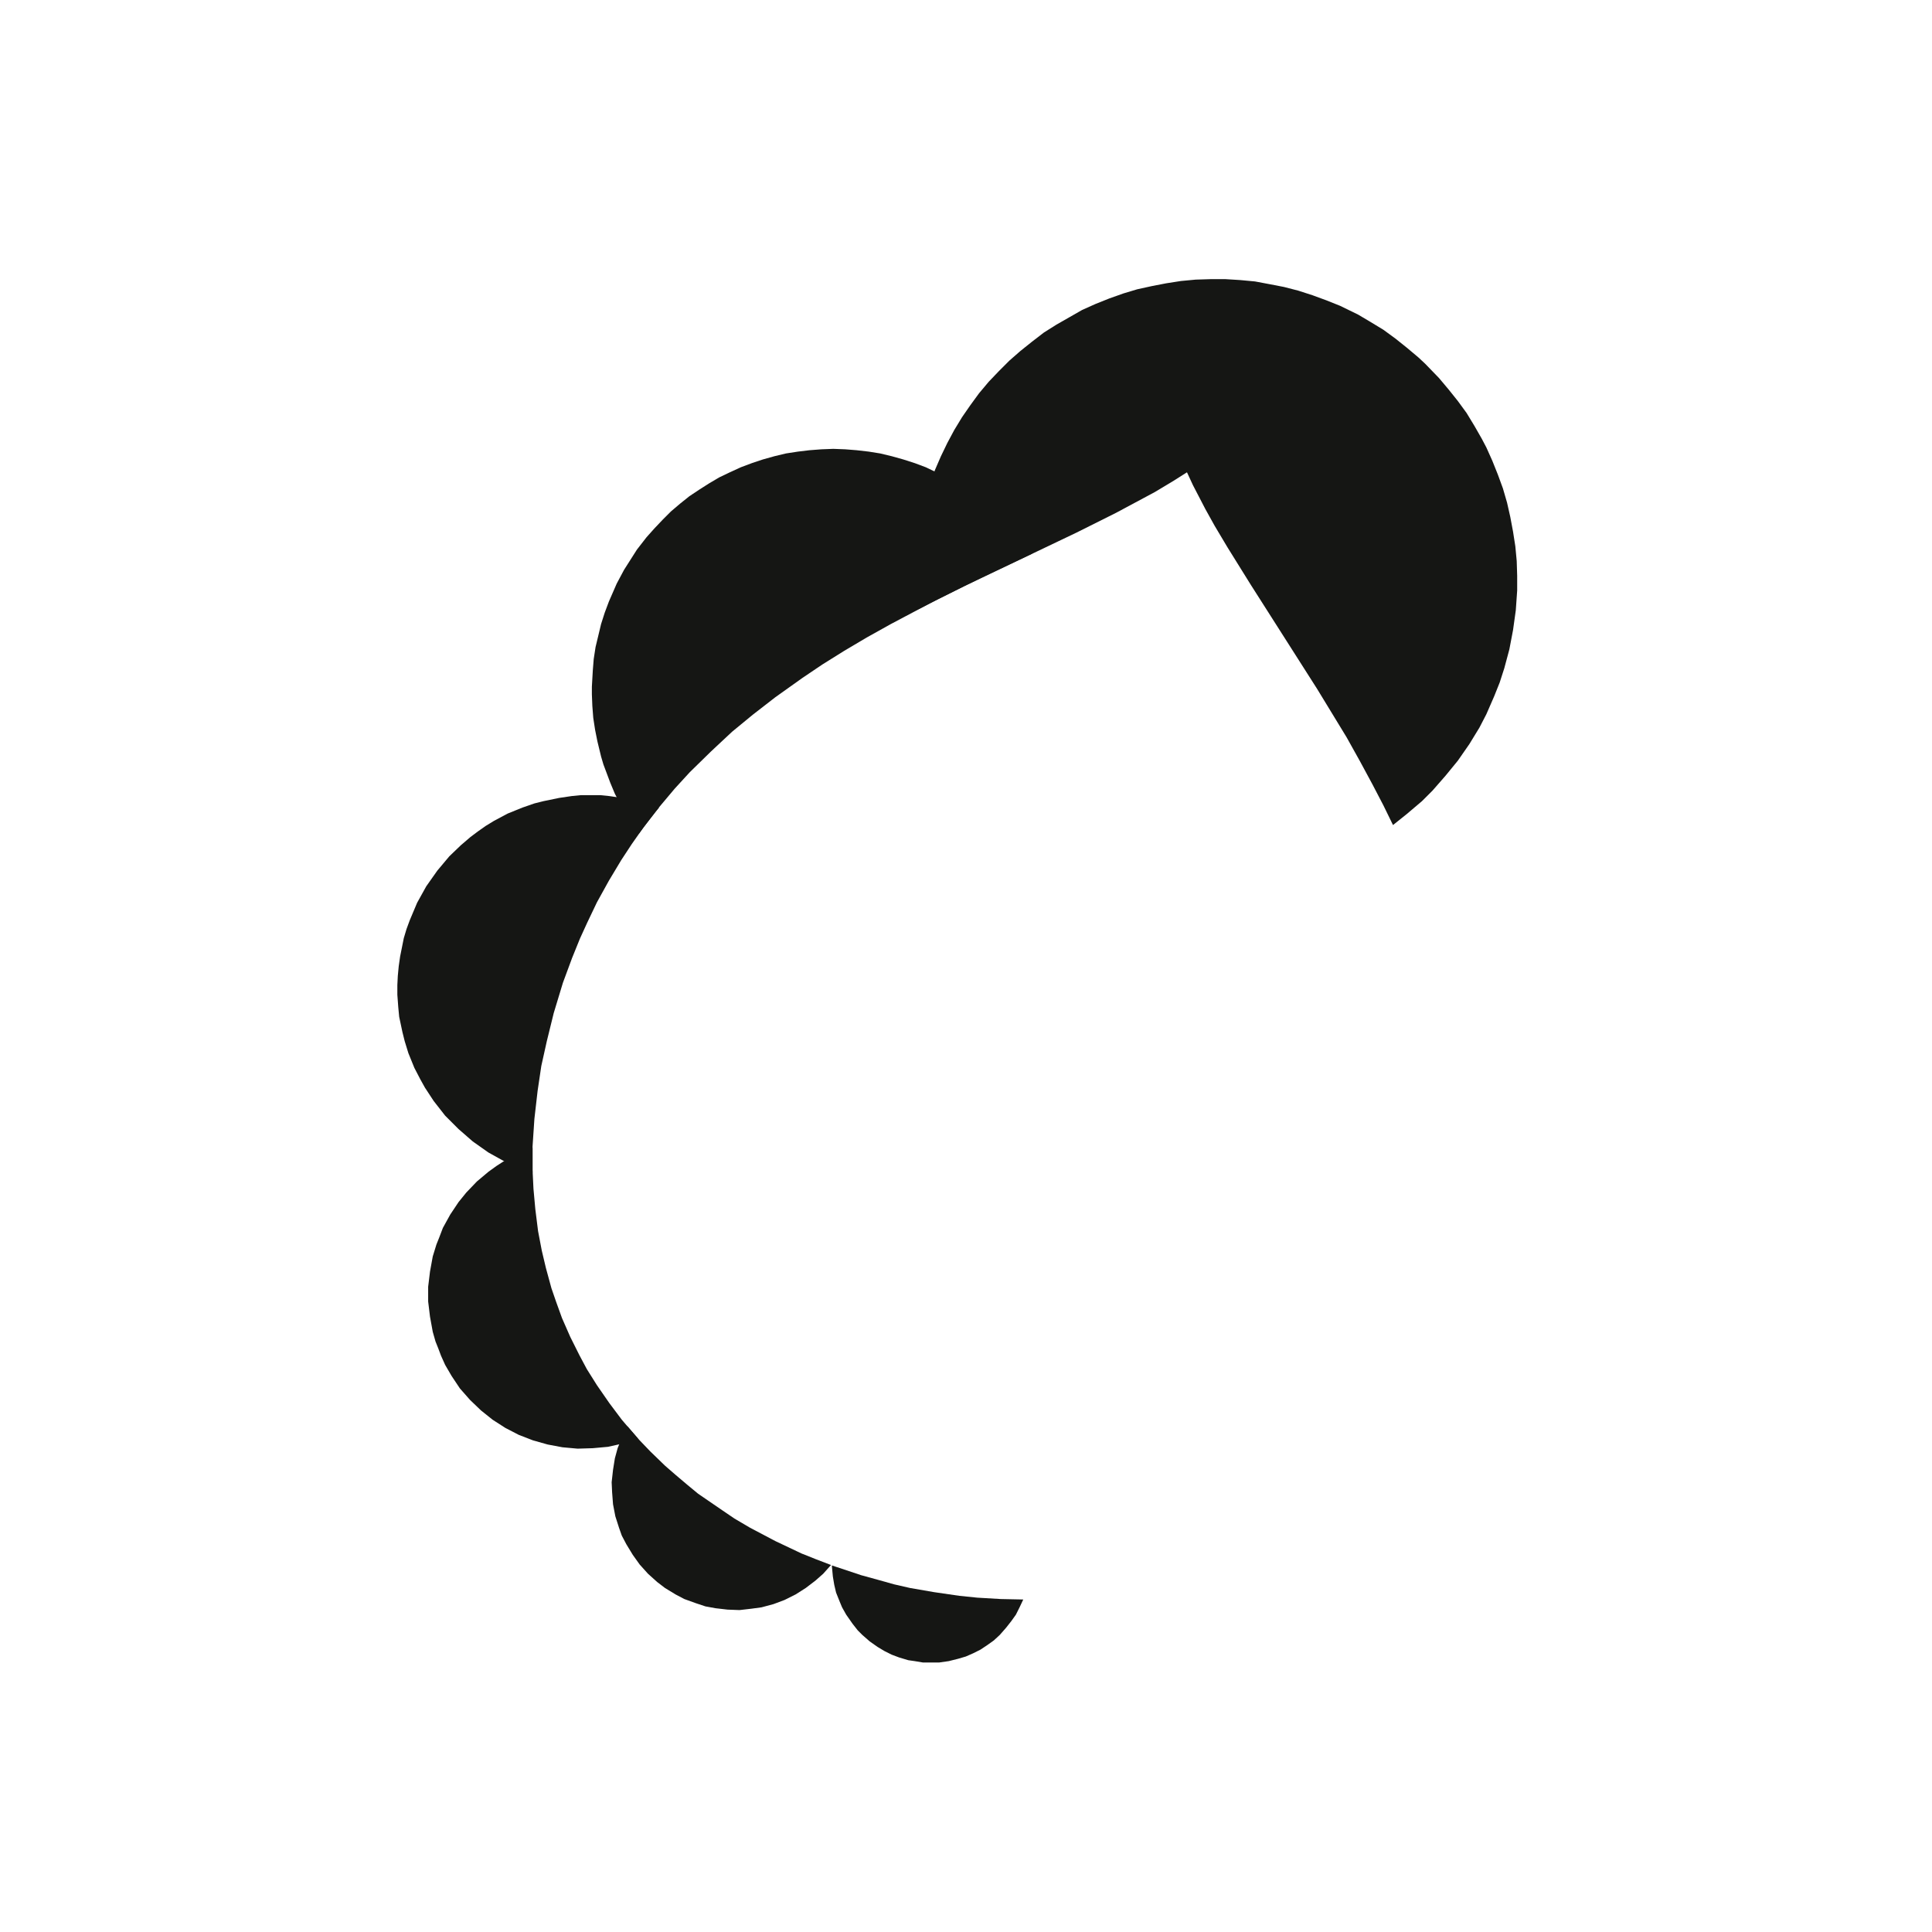
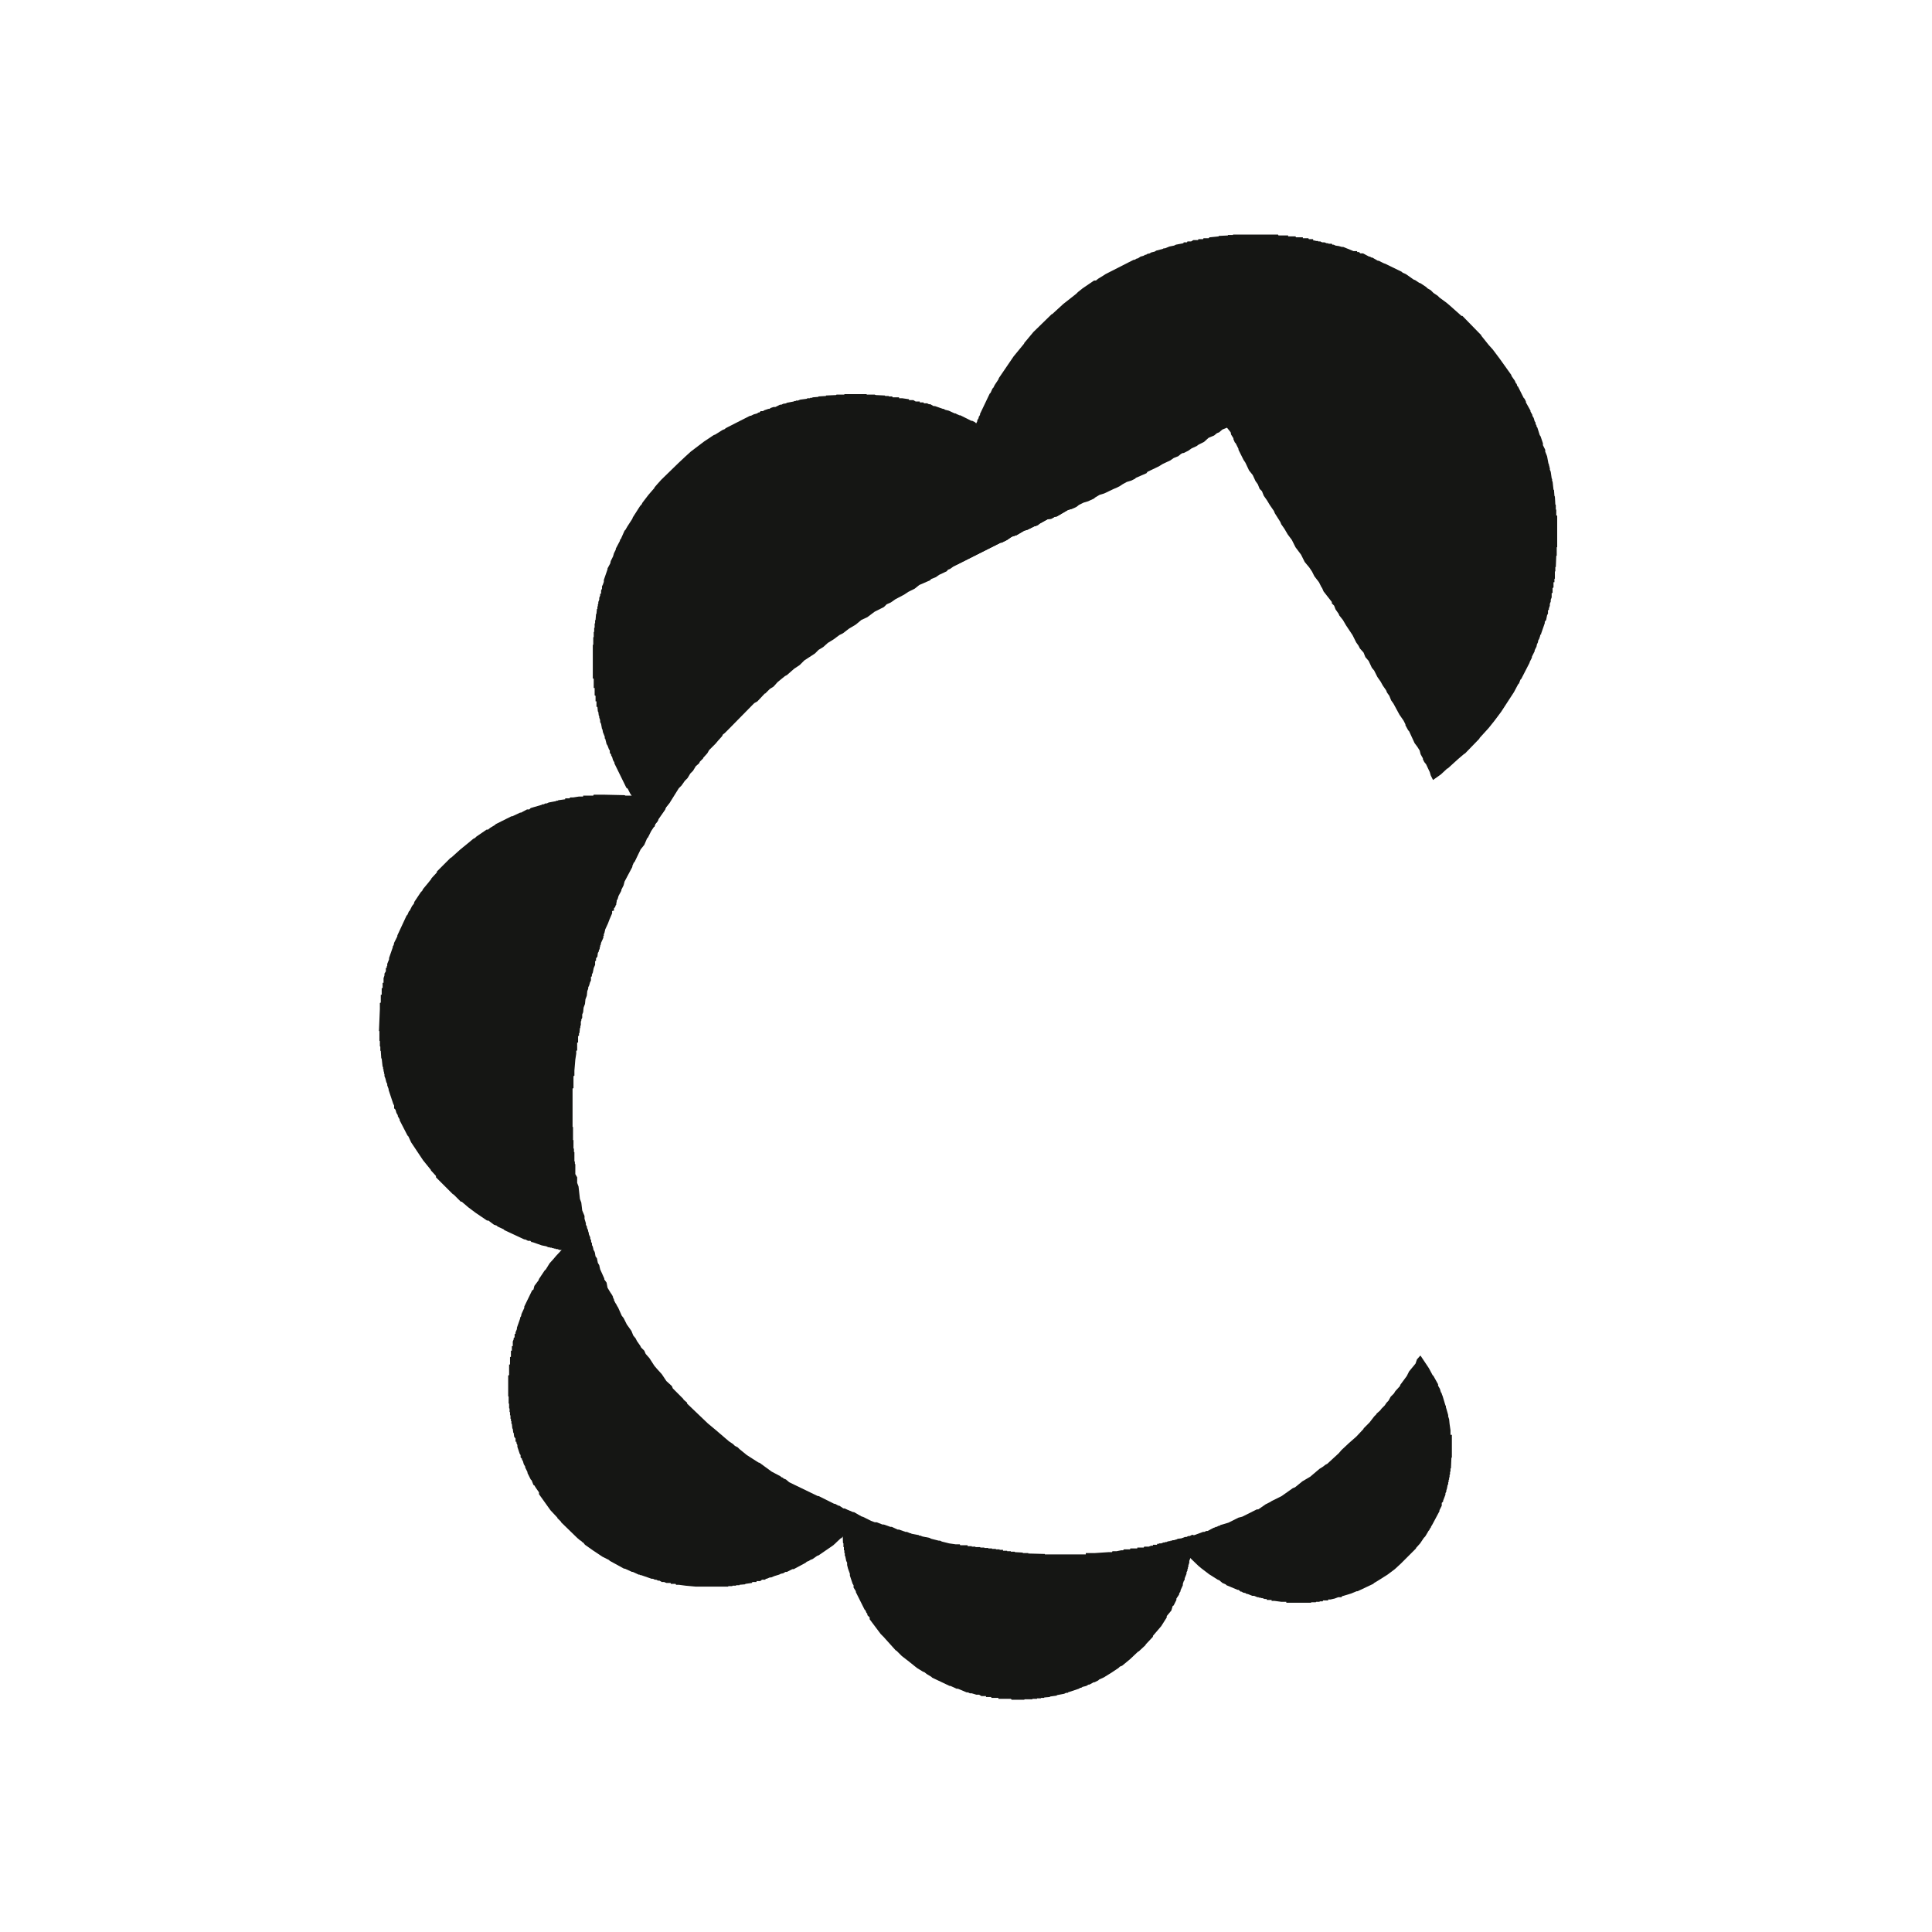
- <svg xmlns="http://www.w3.org/2000/svg" viewBox="-2.223 -2.277 4.201 4.201">
-   <style>g{fill:#151614}@media(prefers-color-scheme:dark){g{fill:#cfd6d0}}</style>
-   <g fill-rule="evenodd">
-     <path d="M-0.414 1.13 L-0.412 1.151 L-0.409 1.169 L-0.405 1.186 L-0.397 1.206 L-0.392 1.218 L-0.383 1.234 L-0.369 1.254 L-0.358 1.268 L-0.348 1.278 L-0.332 1.292 L-0.315 1.304 L-0.3 1.313 L-0.284 1.321 L-0.268 1.327 L-0.248 1.333 L-0.234 1.335 L-0.216 1.338 L-0.199 1.338 L-0.181 1.338 L-0.16 1.335 L-0.14 1.33 L-0.123 1.325 L-0.107 1.318 L-0.091 1.31 L-0.076 1.3 L-0.062 1.29 L-0.049 1.278 L-0.035 1.262 L-0.024 1.248 L-0.014 1.234 L-0.006 1.218 L0.002 1.201 L-0.047 1.2 L-0.098 1.197 L-0.137 1.193 L-0.192 1.185 L-0.244 1.176 L-0.279 1.168 L-0.311 1.159 L-0.351 1.148 L-0.414 1.127Z" />
-     <path d="M-0.861 0.828 L-0.872 0.852 L-0.88 0.872 L-0.886 0.894 L-0.89 0.919 L-0.893 0.946 L-0.892 0.968 L-0.89 0.994 L-0.885 1.02 L-0.877 1.045 L-0.871 1.062 L-0.861 1.081 L-0.847 1.104 L-0.832 1.125 L-0.814 1.145 L-0.794 1.163 L-0.777 1.176 L-0.754 1.19 L-0.735 1.2 L-0.71 1.209 L-0.689 1.216 L-0.667 1.22 L-0.641 1.223 L-0.615 1.224 L-0.589 1.221 L-0.567 1.218 L-0.541 1.211 L-0.517 1.202 L-0.493 1.19 L-0.471 1.176 L-0.45 1.16 L-0.433 1.145 L-0.416 1.126 L-0.45 1.113 L-0.48 1.101 L-0.537 1.074 L-0.592 1.045 L-0.626 1.025 L-0.651 1.008 L-0.705 0.971 L-0.728 0.952 L-0.754 0.93 L-0.777 0.91 L-0.809 0.879 L-0.832 0.855 L-0.859 0.824Z" />
-     <path d="M-1.069 0.221 L-1.1 0.233 L-1.129 0.249 L-1.143 0.258 L-1.161 0.271 L-1.186 0.292 L-1.209 0.316 L-1.226 0.337 L-1.244 0.364 L-1.26 0.393 L-1.268 0.414 L-1.274 0.429 L-1.282 0.455 L-1.288 0.488 L-1.292 0.521 L-1.292 0.553 L-1.288 0.586 L-1.282 0.619 L-1.276 0.64 L-1.27 0.655 L-1.264 0.671 L-1.255 0.691 L-1.241 0.715 L-1.223 0.742 L-1.201 0.767 L-1.177 0.79 L-1.152 0.81 L-1.124 0.828 L-1.095 0.843 L-1.064 0.855 L-1.032 0.864 L-1 0.87 L-0.967 0.873 L-0.934 0.872 L-0.901 0.869 L-0.874 0.863 L-0.843 0.853 L-0.836 0.851 L-0.871 0.81 L-0.898 0.774 L-0.925 0.735 L-0.947 0.7 L-0.963 0.67 L-0.983 0.63 L-1.001 0.589 L-1.014 0.553 L-1.024 0.524 L-1.036 0.48 L-1.045 0.442 L-1.053 0.4 L-1.059 0.352 L-1.063 0.308 L-1.065 0.267 L-1.065 0.219Z" />
-     <path d="M-0.791 -0.521 L-0.83 -0.534 L-0.871 -0.542 L-0.898 -0.546 L-0.918 -0.548 L-0.939 -0.548 L-0.96 -0.548 L-0.98 -0.546 L-1.007 -0.542 L-1.041 -0.535 L-1.061 -0.53 L-1.087 -0.521 L-1.119 -0.508 L-1.149 -0.492 L-1.167 -0.481 L-1.184 -0.469 L-1.2 -0.457 L-1.221 -0.439 L-1.246 -0.415 L-1.272 -0.384 L-1.284 -0.367 L-1.296 -0.35 L-1.316 -0.314 L-1.324 -0.295 L-1.332 -0.276 L-1.339 -0.257 L-1.345 -0.237 L-1.353 -0.197 L-1.356 -0.176 L-1.358 -0.155 L-1.359 -0.135 L-1.359 -0.114 L-1.357 -0.087 L-1.355 -0.066 L-1.348 -0.033 L-1.343 -0.013 L-1.335 0.013 L-1.322 0.045 L-1.309 0.07 L-1.299 0.088 L-1.28 0.117 L-1.255 0.149 L-1.226 0.178 L-1.195 0.205 L-1.178 0.217 L-1.161 0.229 L-1.125 0.249 L-1.106 0.257 L-1.087 0.265 L-1.065 0.273 L-1.065 0.216 L-1.061 0.156 L-1.054 0.095 L-1.046 0.041 L-1.034 -0.013 L-1.019 -0.074 L-0.999 -0.14 L-0.979 -0.194 L-0.962 -0.236 L-0.946 -0.271 L-0.925 -0.315 L-0.899 -0.362 L-0.872 -0.407 L-0.849 -0.442 L-0.823 -0.479 L-0.79 -0.521Z" />
-     <path d="M0.021 -1.075 L0.005 -1.095 L-0.011 -1.115 L-0.022 -1.128 L-0.046 -1.153 L-0.065 -1.171 L-0.085 -1.187 L-0.105 -1.203 L-0.127 -1.217 L-0.164 -1.239 L-0.187 -1.25 L-0.21 -1.261 L-0.234 -1.27 L-0.259 -1.278 L-0.284 -1.285 L-0.309 -1.291 L-0.334 -1.295 L-0.36 -1.298 L-0.385 -1.3 L-0.411 -1.301 L-0.437 -1.3 L-0.463 -1.298 L-0.488 -1.295 L-0.514 -1.291 L-0.539 -1.285 L-0.564 -1.278 L-0.588 -1.27 L-0.612 -1.261 L-0.636 -1.25 L-0.659 -1.239 L-0.681 -1.226 L-0.703 -1.212 L-0.724 -1.198 L-0.744 -1.182 L-0.764 -1.165 L-0.782 -1.147 L-0.8 -1.128 L-0.817 -1.109 L-0.838 -1.082 L-0.852 -1.06 L-0.866 -1.038 L-0.882 -1.008 L-0.899 -0.969 L-0.908 -0.945 L-0.916 -0.92 L-0.922 -0.895 L-0.928 -0.87 L-0.932 -0.844 L-0.934 -0.819 L-0.936 -0.784 L-0.936 -0.767 L-0.935 -0.742 L-0.933 -0.716 L-0.929 -0.69 L-0.924 -0.665 L-0.916 -0.632 L-0.911 -0.615 L-0.896 -0.575 L-0.886 -0.551 L-0.874 -0.528 L-0.857 -0.499 L-0.848 -0.484 L-0.834 -0.464 L-0.798 -0.512 L-0.756 -0.562 L-0.723 -0.598 L-0.677 -0.643 L-0.631 -0.686 L-0.586 -0.723 L-0.537 -0.761 L-0.478 -0.803 L-0.435 -0.832 L-0.387 -0.862 L-0.338 -0.891 L-0.286 -0.92 L-0.184 -0.974 L-0.087 -1.022 L0.021 -1.073Z" />
-     <path d="M1.076 -1.025 L1.075 -1.057 L1.072 -1.089 L1.067 -1.121 L1.061 -1.153 L1.054 -1.184 L1.045 -1.215 L1.034 -1.245 L1.022 -1.275 L1.009 -1.304 L0.999 -1.323 L0.983 -1.351 L0.966 -1.379 L0.947 -1.405 L0.927 -1.43 L0.906 -1.455 L0.876 -1.486 L0.861 -1.5 L0.836 -1.521 L0.811 -1.541 L0.785 -1.56 L0.757 -1.577 L0.73 -1.593 L0.691 -1.612 L0.661 -1.624 L0.631 -1.635 L0.6 -1.645 L0.569 -1.653 L0.538 -1.659 L0.506 -1.665 L0.474 -1.668 L0.442 -1.67 L0.409 -1.67 L0.377 -1.669 L0.345 -1.666 L0.313 -1.661 L0.282 -1.655 L0.25 -1.648 L0.22 -1.639 L0.189 -1.628 L0.159 -1.616 L0.13 -1.603 L0.102 -1.587 L0.074 -1.571 L0.047 -1.554 L0.021 -1.534 L-0.004 -1.514 L-0.028 -1.493 L-0.051 -1.47 L-0.073 -1.447 L-0.094 -1.422 L-0.113 -1.396 L-0.131 -1.37 L-0.148 -1.342 L-0.163 -1.314 L-0.177 -1.285 L-0.19 -1.255 L-0.201 -1.225 L-0.211 -1.194 L-0.219 -1.163 L-0.225 -1.131 L-0.23 -1.1 L-0.234 -1.068 L-0.235 -1.036 L-0.236 -1.003 L-0.234 -0.971 L-0.233 -0.949 L-0.127 -1.002 L0.118 -1.119 L0.204 -1.162 L0.288 -1.207 L0.328 -1.231 L0.358 -1.25 L0.371 -1.222 L0.398 -1.17 L0.418 -1.134 L0.446 -1.087 L0.497 -1.005 L0.641 -0.779 L0.705 -0.674 L0.734 -0.622 L0.761 -0.572 L0.785 -0.526 L0.806 -0.483 L0.836 -0.507 L0.869 -0.535 L0.892 -0.558 L0.92 -0.59 L0.947 -0.623 L0.972 -0.659 L0.994 -0.695 L1.009 -0.724 L1.026 -0.763 L1.038 -0.793 L1.048 -0.824 L1.059 -0.865 L1.067 -0.907 L1.073 -0.95 L1.076 -0.993Z" />
-   </g>
+ <svg xmlns="http://www.w3.org/2000/svg" viewBox="-2.311 -2.18 4.201 4.201">
+   <style>path{fill:#151614}@media(prefers-color-scheme:dark){path{fill:#cfd6d0}}</style>
+   <path d="M.778.768H.777L.77.776.767.785.753.802l-.005.01-.014.019-.001.003-.01.011L.72.85.713.857.708.866.704.87.7.876.693.883.69.887.682.894v.001L.677.9l-.01.013-.013.013v.001L.638.944.622.958H.622L.606.973.6.98l-.025.023-.004.002-.005.004-.008.005-.02.017-.017.01-.016.013-.005.002-.024.017-.022.011-.003.002-.01.005-.01.007-.006.004H.422l-.032.016-.008.002-.022.011-.017.005-.003.002H.338l-.003.002H.333l-.004.002H.328l-.013.007H.312l-.004.002H.305l-.019.007H.28l-.004.003H.273l-.004.002H.266l-.008.003H.255l-.009.003H.243l.008.01.018.021V1.2l.026.025.006.005.017.013.019.012.003.001.007.006.007.003.002.002.024.01h.002l.005.004h.002l.003.002.005.001.003.002h.002l.01.004h.004l.007.003h.003v.001H.43l.001.001h.003l.005.002h.004l.001.002h.01v.002H.46l.015.002h.011v.002H.54v-.001h.01l.001-.001h.007l.001-.001h.006L.566 1.3h.011v-.002h.005l.009-.002.008-.003h.007l.001-.002.02-.006.012-.005h.002l.034-.016.002-.002.01-.006.019-.012.016-.012.013-.012.033-.033v-.001l.009-.01.008-.012.003-.003.006-.01.001-.002.002-.002.001-.003.002-.002.001-.003.002-.003.016-.03v-.002l.005-.01v-.006l.003-.003v-.002l.005-.013v-.003l.002-.004V1.06l.001-.002.002-.01h.001v-.005l.001-.001v-.004l.001-.001v-.004l.001-.001v-.005l.001-.001V1.02h.001v-.007h.001L.845.99.846.989V.94L.843.94V.93L.841.916V.916L.84.906.838.9V.897L.834.883.833.88V.877L.832.876.826.856.824.851V.85L.822.847.82.84.816.833V.83L.806.812.804.81.796.795Z" />
+   <path d="M-.479 1.104v.043l.001.028.001.001v.008h.001v.007h.001v.006h.001v.006l.001.001.002.01.002.004v.005l.002.008.004.011v.004l.006.018.002.003v.005l.005.008v.002l.019.038.002.002.002.005.002.002v.003l.005.005v.004l.009.012.015.02.006.006.027.03h.001l.012.012.013.01.02.016.013.008.003.001.005.004.01.006.002.002.038.018h.002l.013.006h.003l.019.008h.003l.004.002h.004l.01.003h.006l.005.003h.01v.002h.011l.001.002h.015v.002h.027l.002.002h.027l.001-.001h.017v-.001h.01v-.001h.008l.001-.001h.006l.001-.001.012-.001v-.001l.015-.002v-.001l.016-.003.004-.002h.004V1.5l.024-.008.003-.002H.04l.003-.002.008-.002.005-.003h.002l.009-.005h.002l.008-.004.002-.002.011-.005.003-.002.013-.008.015-.01.003-.003.005-.002.017-.014.018-.017h.001l.015-.014v-.001l.016-.017v-.002l.018-.021.012-.019v-.003l.01-.012.003-.01.002-.001.006-.012v-.003l.006-.009v-.002l.003-.005v-.002l.005-.011v-.003l.002-.006.002-.003v-.003l.004-.01v-.003l.002-.004v-.003l.001-.001v-.003l.001-.001v-.003l.002-.006v-.004l.002-.005v-.005h.001l.001-.011.001-.001v-.006l.001-.001v-.008h.001v-.01h.001v-.01l-.007.003H.273l-.004.002H.266l-.008.003-.008.001-.004.002H.243v.001H.238v.001H.234v.001H.23l-.001.001H.227l-.001.001H.223l-.001.001H.219l-.005.002H.209v.001H.205v.002H.196v.002H.192l-.005.002H.177l-.001.002H.162v.002H.147l-.001.002H.133l-.002.002H.127l-.01.002H.108l-.001.002H.1l-.03.002H.05V1.2H.03L.03 1.2h-.069v-.001l-.036-.001v-.001h-.012v-.001l-.017-.001-.001-.001h-.008v-.001h-.008v-.001H-.13L-.13 1.19h-.007l-.001-.001h-.007l-.001-.001h-.008v-.001h-.008v-.001H-.17l-.001-.001h-.008l-.001-.001H-.19v-.001h-.008v-.001h-.009V1.18h-.016l-.001-.002h-.009l-.014-.002-.016-.004-.004-.002H-.27l-.016-.004-.004-.002-.015-.003-.005-.002h-.003v-.001l-.016-.003-.001-.001h-.002l-.007-.003h-.003l-.014-.005h-.003l-.013-.006h-.003l-.014-.005h-.003l-.013-.005h-.004l-.008-.003-.018-.009h-.002l-.017-.01h-.002l-.019-.008h-.002v-.002.004Z" />
+   <path d="m-1.04.491-.02.017-.014.013-.028.03-.005.006-.009.01-.008.013-.003.003-.012.018-.001.003-.009.012-.002.008-.003.002-.017.035v.003l-.006.013-.001.005-.002.003v.002l-.007.02V.71l-.003.007V.72l-.002.001v.007l-.002.001v.003l-.002.005v.01h-.002v.01H-1.2V.77l-.002.001v.016h-.002V.81l-.002.001v.045l.001.001v.015h.001v.01l.001.001V.89l.001.001v.006l.001.001v.007h.001V.91h.001v.006h.001l.001.01.001.001.001.008.001.001.001.008.003.004v.007h.002v.003l.002.004v.004l.005.015.002.003v.005l.003.003v.002l.002.003.002.007.003.005v.002l.005.01v.002l.007.014.002.002.004.01.002.001.003.005.007.01v.004l.025.035.015.016v.001l.008.008v.001l.035.034.007.006h.001l.004.004h.001l.004.005.017.012.021.014.014.007.002.002.031.017h.002l.015.007h.002l.013.006h.002l.001.001h.002l.023.008h.003l.004.002h.003l.004.002h.003l.005.003h.005l.005.002h.009l.001.002h.01l.001.002h.006l.015.002.022.002h.07l.001-.001h.008l.001-.001h.007l.001-.001h.007v-.001l.012-.001.001-.001.014-.002.001-.002h.009v-.002h.008l.004-.003h.007l.001-.002h.002l.007-.003h.003l.007-.003.01-.003.004-.002.005-.001.005-.003H-.6l.012-.006h.003l.026-.014.002-.002.005-.002.003-.002.005-.002.01-.007.003-.001.032-.022.016-.015h.001l.007-.007h.001l.03-.029.007-.009v-.002l-.016-.008h-.002l-.01-.005h-.001L-.475 1.1h-.002l-.009-.006h-.002l-.007-.004h-.002l-.034-.017h-.002l-.062-.03-.007-.006-.005-.002-.002-.002-.003-.001-.002-.002-.019-.01-.026-.019-.003-.001-.025-.016-.016-.013-.004-.004-.006-.003-.004-.004-.009-.006L-.754.93-.76.925l-.012-.01-.045-.043V.87L-.825.863V.862L-.848.839-.85.834-.862.823l-.01-.015-.01-.011L-.888.79-.899.773-.907.764-.91.757-.917.75-.919.746l-.007-.01L-.929.73-.934.724l-.004-.01L-.948.7-.955.686-.959.681-.967.663-.969.66-.971.656-.973.653-.976.647V.645L-.978.642V.64L-.98.636-.984.63-.99.62-.992.609-.997.602V.6l-.009-.02-.002-.009-.003-.005-.002-.01-.003-.004-.002-.01-.003-.005-.001-.006-.002-.004V.524L-1.026.52V.517l-.002-.004V.51L-1.03.506l-.003-.012-.002-.004V.487Z" />
+   <path d="m-.953-.451-.045-.001h-.022l-.001.002h-.022v.002h-.009l-.013.002h-.006l-.002.002h-.009v.002l-.015.002-.001.001h-.003l-.001.001-.016.003-.004.002h-.003l-.004.002h-.003l-.001.001-.024.007-.003.003h-.005l-.013.007h-.002l-.017.008h-.002l-.034.017-.002.002-.01.006-.005.004h-.003l-.022.015-.003.003-.004.002-.012.01-.016.013-.02.018h-.001l-.02.02-.01.01v.002l-.012.013v.001l-.008.01-.01.012-.002.004-.003.003-.014.021-.001.004-.004.005-.005.01-.002.002-.003.007-.002.002-.02.043v.002l-.007.014-.001.005-.002.003v.002l-.008.023v.003l-.004.01v.004l-.001.001v.003l-.002.001v.007l-.003.005v.004l-.002.006v.01h-.002v.011l-.002.001v.014h-.002V0l-.002.001v.013l-.002.048h.001v.021l.001.001v.011l.001.001v.009h.001l.001.016.001.001.002.018h.001v.005h.001V.15h.001v.005h.001V.16l.002.005.002.008.002.004V.18l.003.008V.19l.01.03.002.004V.23l.003.003.002.007.003.005v.002l.004.007v.002l.017.033.002.002.006.013.026.039.017.021v.001l.011.012V.38l.037.037h.001l.01.01.006.006h.002l.014.012.016.012.025.017h.003l.012.009.006.002.002.002.013.006.002.002.043.02h.002l.006.003h.005l.003.003h.002l.02.007.01.002.004.002h.003l.001.001h.004v.001h.004v.001h.004v.001h.004l.005.002h.004l.001.001h.004l.001.001h.004l.001.001.01.001.002.002h.013v.002h.017l.001.002h.019V.547l-.004-.009-.001-.006-.002-.004V.524L-1.026.52V.517l-.002-.004V.51L-1.03.506l-.003-.012-.002-.004V.487l-.002-.004V.48l-.003-.01V.464l-.005-.012-.002-.017-.003-.008L-1.053.4l-.003-.008V.38L-1.06.373V.36L-1.06.358V.352L-1.061.35V.346l-.001-.001v-.02h-.001V.318l-.001-.001V.299h-.001V.271L-1.066.27V.187l.002-.001V.16l.002-.001V.148l.002-.024.002-.013V.105l.002-.001V.087h.002V.073l.002-.001V.067l.001-.001.001-.01.001-.002V.05h.001V.041l.001-.001V.037l.002-.004V.026l.002-.005.001-.01.003-.008.001-.01.003-.008.001-.01.002-.005v-.003l.002-.004.002-.007.002-.004v-.008l.002-.001v-.004l.002-.004.002-.01.003-.007V-.09l.002-.001v-.005l.003-.004.001-.008.002-.003v-.002l.002-.004V-.12l.001-.001v-.003l.001-.001.001-.005.005-.011v-.004h.001V-.15h.001l.002-.009.006-.013.003-.008.006-.014v-.005L-.976-.2v-.005l.003-.003v-.002l.002-.003v-.002L-.97-.22v-.002l.002-.003.002-.007.006-.011v-.002l.005-.01.002-.008.017-.032v-.002l.003-.007.002-.002.013-.027.008-.01.006-.014.002-.002.007-.014.006-.009.003-.007.005-.006.002-.005.014-.02.002-.005.008-.01h-.007l-.001-.002h-.008L-.875-.44H-.88l-.005-.002L-.9-.444l-.001-.001-.013-.001v-.001h-.007v-.001H-.93L-.93-.45-.951-.45Z" />
+   <path d="m-.016-1.125-.035-.037h-.001l-.014-.014h-.001l-.008-.008-.018-.015-.005-.003-.012-.01-.005-.002-.003-.003-.007-.004-.012-.01H-.14l-.019-.013-.005-.002-.01-.006-.015-.008-.002-.002-.006-.003h-.002l-.024-.012h-.002l-.004-.002H-.23l-.003-.002h-.002l-.013-.006-.008-.002-.003-.002h-.002l-.017-.006h-.003l-.007-.004h-.003l-.004-.002h-.007l-.001-.002h-.008v-.002H-.32l-.005-.003h-.009l-.001-.002-.014-.002h-.007v-.002H-.37l-.001-.002h-.007l-.001-.001h-.007l-.001-.001-.02-.001-.002-.001h-.017l-.001-.001h-.048v.001h-.017l-.001.001-.022.001v.001l-.016.001-.001.001-.012.001-.001.001h-.004l-.001.001h-.006v.001l-.015.002-.005.002H-.58l-.001.001h-.003l-.001.001-.016.003v.001l-.007.001-.004.002h-.003l-.01.005h-.004l-.006.002-.003.002h-.002l-.009.003-.003.002h-.005l-.003.003h-.002l-.003.002-.007.002-.006.003h-.002l-.053.027-.002.002-.005.002-.016.01-.003.001-.021.014-.029.022-.011.01H-.82l-.016.015-.037.036-.009.01-.006.007v.001l-.013.015-.013.017-.002.004-.003.003-.016.025-.001.003-.011.017-.004.007-.002.002-.008.018-.002.002v.002l-.009.017v.002l-.004.008-.002.007-.005.01-.001.005-.006.011v.002l-.008.023v.004L-1-.909l-.002.004V-.9l-.002.004v.007h-.002v.004l-.002.005v.004l-.002.005v.004l-.001.001v.004l-.001.001v.005h-.001l-.001.01-.001.002-.001.012-.001.001v.006l-.001.001v.009h-.001v.009h-.001v.011l-.001.001v.016h-.001v.073l.002.001v.02h.002v.016l.002.001v.012h.002v.012h.002l.001.01.001.001.001.008.001.001v.003l.002.006v.004l.002.004.002.011.001.001.001.006.004.01v.004h.001l.003.012.002.003.003.008.002.003v.005l.003.004v.002l.002.003.002.007.003.005v.002l.026.053.003.002.005.01.004.006v.003l.005.005.001.003.008.012.003.003.004.008.016.02.009.01v.001l.002.002h.001l.002-.006.005-.006.002-.005.014-.02.002-.005.008-.01.02-.032.006-.006.007-.01.006-.006.006-.01.006-.006.006-.01.007-.006.002-.004.007-.007v-.001l.009-.01.004-.007.014-.014.005-.006.009-.01.002-.004.004-.003.008-.008.056-.057.007-.004.016-.017h.001l.01-.01.008-.005.009-.01.016-.013.004-.002.016-.014.012-.008.01-.01.023-.015.008-.008.01-.006.01-.009.013-.008.012-.009.008-.004.013-.01.015-.009.012-.01.013-.006.016-.012.02-.01.006-.006.009-.004.01-.007.019-.01.009-.006.014-.007.01-.008.023-.01.003-.003.01-.004.007-.005.017-.008.002-.003.005-.002.007-.005L-.135-1h.002l.012-.006.008-.006.005-.002h.002l.003-.002h.002l.017-.01.007-.002.016-.008h.002l.006-.003.002-.002.018-.01.008-.001.007-.004.005-.001.024-.014.01-.003v-.002l-.004-.006-.002-.004-.013-.017-.008-.009z" />
+   <path d="m.029-1.541-.028.022-.024.022h-.001l-.04.039-.02.024v.001l-.023.028-.032.047-.001.003-.008.012-.003.006-.002.002-.004.009-.002.002-.021.044v.002l-.003.005v.002l-.003.005v.002l-.007.014v.005l-.003.003v.003l-.002.005-.002.003v.002l-.005.014v.003l-.004.01v.003l-.004.011v.003l-.001.001v.003l-.001.002v.003h-.001v.004h-.001v.004h-.001v.004l-.002.005v.004l-.002.005v.004l-.001.001v.004l-.001.002v.005h-.001v.005h-.001l-.001.012-.002.001v.013l-.002.002v.015h-.002v.022l-.002.001v.097h.001v.012l.001.001v.002L-.135-1h.002l.012-.006.012-.008.008-.002.017-.01.007-.002.016-.008h.002l.006-.003.002-.002.018-.01.008-.001.007-.004.005-.001.024-.014.013-.004.006-.003.005-.004.01-.005.01-.003.013-.006.002-.002.01-.006.01-.003.021-.01.005-.002.008-.004.006-.004.009-.005.01-.003.008-.004.002-.002.023-.01.002-.003.025-.012.008-.005.017-.008.007-.005.01-.004.006-.005.004-.002h.002l.01-.005.007-.005.011-.005.004-.003.012-.006.01-.009.012-.005.006-.005.005-.002.007-.006.01-.004.008.01.001.005.005.008v.002l.003.007.002.002.006.012v.002l.011.022.004.006.008.017.008.01.006.013.005.007.004.01.005.005.004.01.007.01.006.01.009.013.002.005.012.019.002.005.007.01.007.012.009.012.008.016.012.016.008.016.01.012.004.006.002.003.005.01.01.013.005.01.002.003.003.007.018.023v.003l.005.005.003.008.007.01.001.003.008.01.007.012.014.021.008.016.005.007.003.006.008.009.004.01.007.008.007.015.005.006.007.014.007.01.005.009.007.01.002.005.005.007.004.01.005.007.013.024.009.013.004.008v.002l.006.011.002.002.012.026.006.008.005.008.002.008.005.009v.002l.003.006.004.005.008.017.002.007.005.01.017-.012.014-.013h.001l.022-.02.014-.012h.001l.032-.033v-.001l.02-.022.012-.015.015-.02.028-.043.009-.017.002-.002.003-.008.002-.002.018-.035V-.74L1.02-.75v-.002l.006-.012v-.002l.004-.008.001-.005.002-.004.001-.005.002-.003v-.002h.001v-.003h.001V-.8L1.04-.8v-.002l.008-.023v-.003l.003-.004.002-.01.002-.004v-.007l.002-.001v-.003l.002-.006v-.004l.002-.005v-.004l.002-.005V-.89l.002-.001v-.01l.002-.002v-.011h.002v-.007l.001-.001v-.006L1.07-.93v-.007l.001-.001v-.009h.001l.001-.024.001-.001V-.99h.001v-.069h-.002v-.013h-.001v-.01l-.001-.001L1.07-1.1l-.001-.002-.001-.013h-.001l-.002-.018-.001-.001v-.004l-.001-.002-.002-.014-.002-.005v-.004l-.001-.001v-.003l-.001-.001v-.003l-.001-.001-.003-.016-.004-.01v-.004l-.005-.01v-.004l-.005-.015-.002-.003-.005-.016-.002-.003v-.002l-.002-.003v-.003l-.002-.003-.002-.007-.003-.005v-.002l-.004-.007v-.002l-.01-.018v-.002l-.003-.006-.002-.002-.012-.024-.002-.002-.001-.004-.002-.002-.002-.005-.007-.01-.001-.003L.95-1.4l-.015-.02-.009-.01L.91-1.45v-.001l-.041-.042H.867L.84-1.517l-.006-.005-.015-.011-.004-.004-.009-.006L.8-1.549l-.007-.004-.003-.003-.012-.008-.003-.001-.009-.006-.003-.001-.017-.012-.007-.003-.002-.002L.7-1.607H.699l-.012-.006H.685L.673-1.62H.671l-.003-.002H.666l-.013-.007H.647l-.003-.003H.64v-.002H.632l-.022-.009H.607L.6-1.645l-.007-.001-.004-.002H.586L.585-1.65H.582L.58-1.65H.578l-.001-.001H.574l-.005-.002H.564L.56-1.655H.555v-.001H.55l-.001-.001H.545L.544-1.66H.535l-.001-.002H.522v-.002H.507l-.001-.002H.49v-.002H.469L.468-1.67H.37v.001H.359v.001l-.02.001v.001l-.02.002-.002.002H.306l-.001.002h-.01l-.001.002h-.01l-.005.003H.271l-.001.002H.263l-.001.002-.016.003-.004.002-.01.002-.01.004H.219l-.001.001-.015.004-.003.002-.008.002-.003.002-.005.001-.003.002H.179l-.003.002-.007.002-.006.004H.161l-.005.003H.154l-.01.005H.144l-.051.026-.003.002-.013.008-.005.004H.068l-.025.017-.01.008Z" />
</svg>
